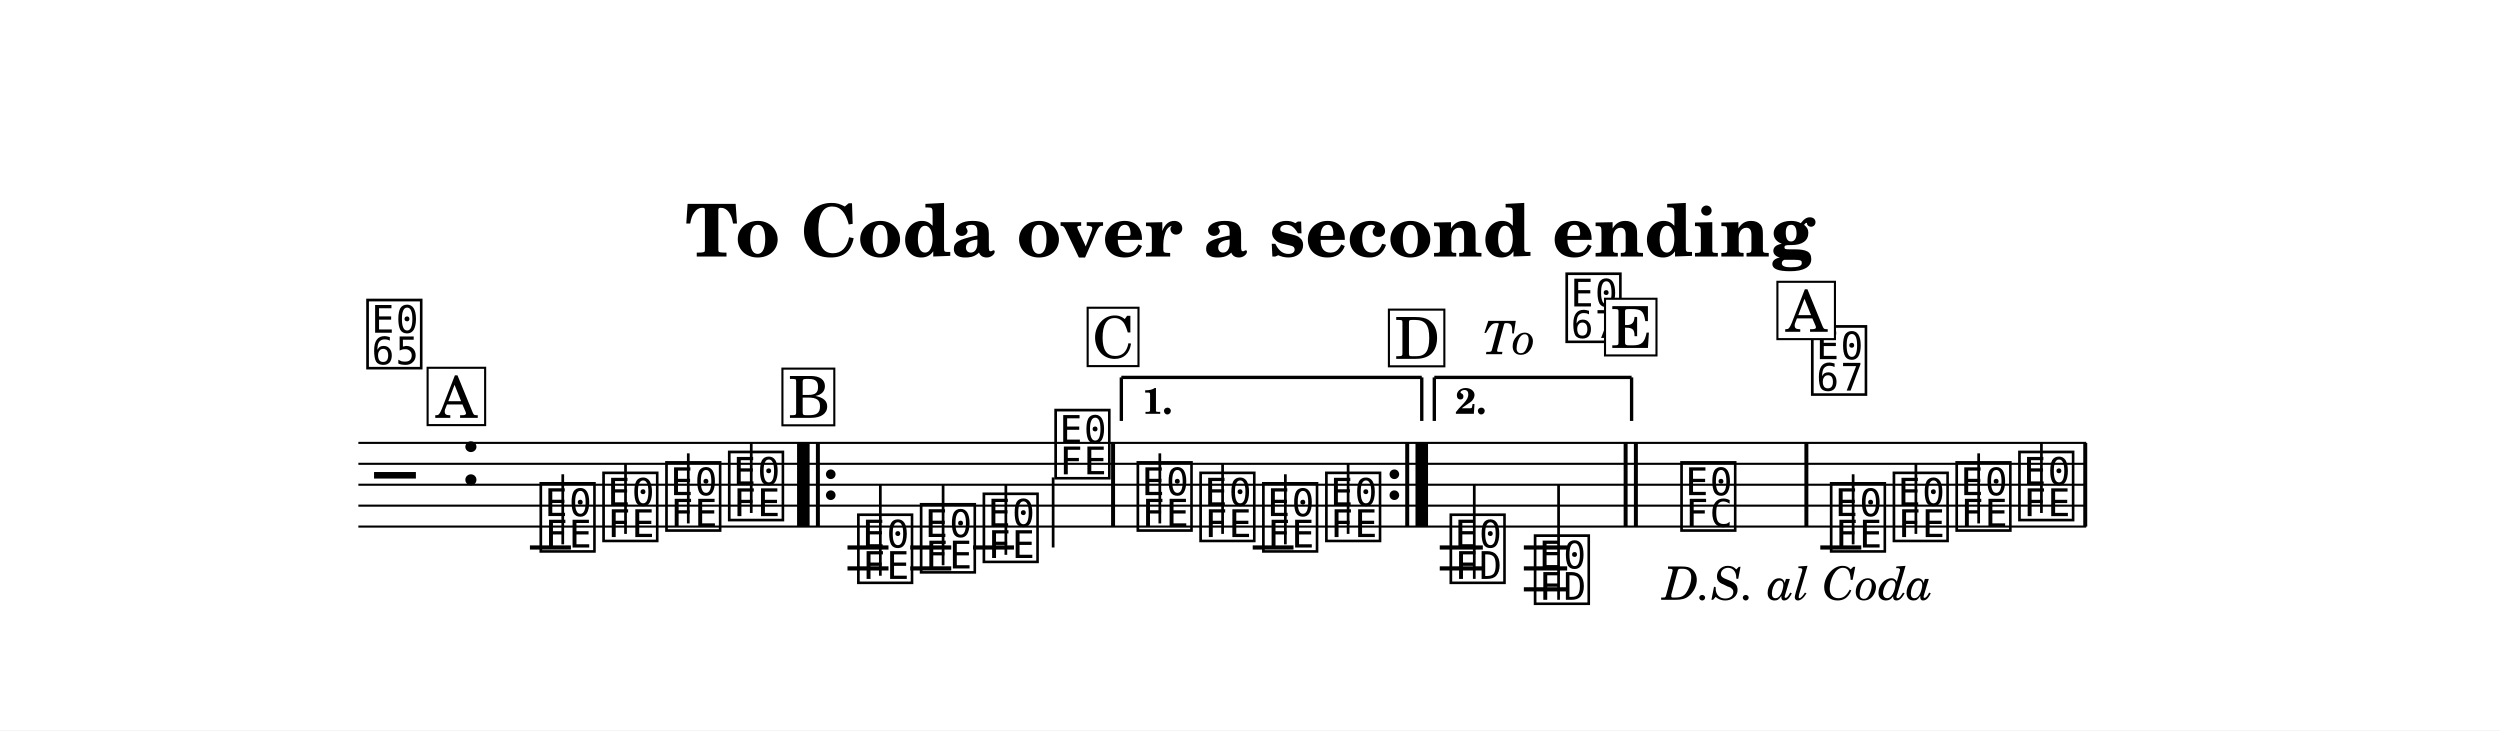
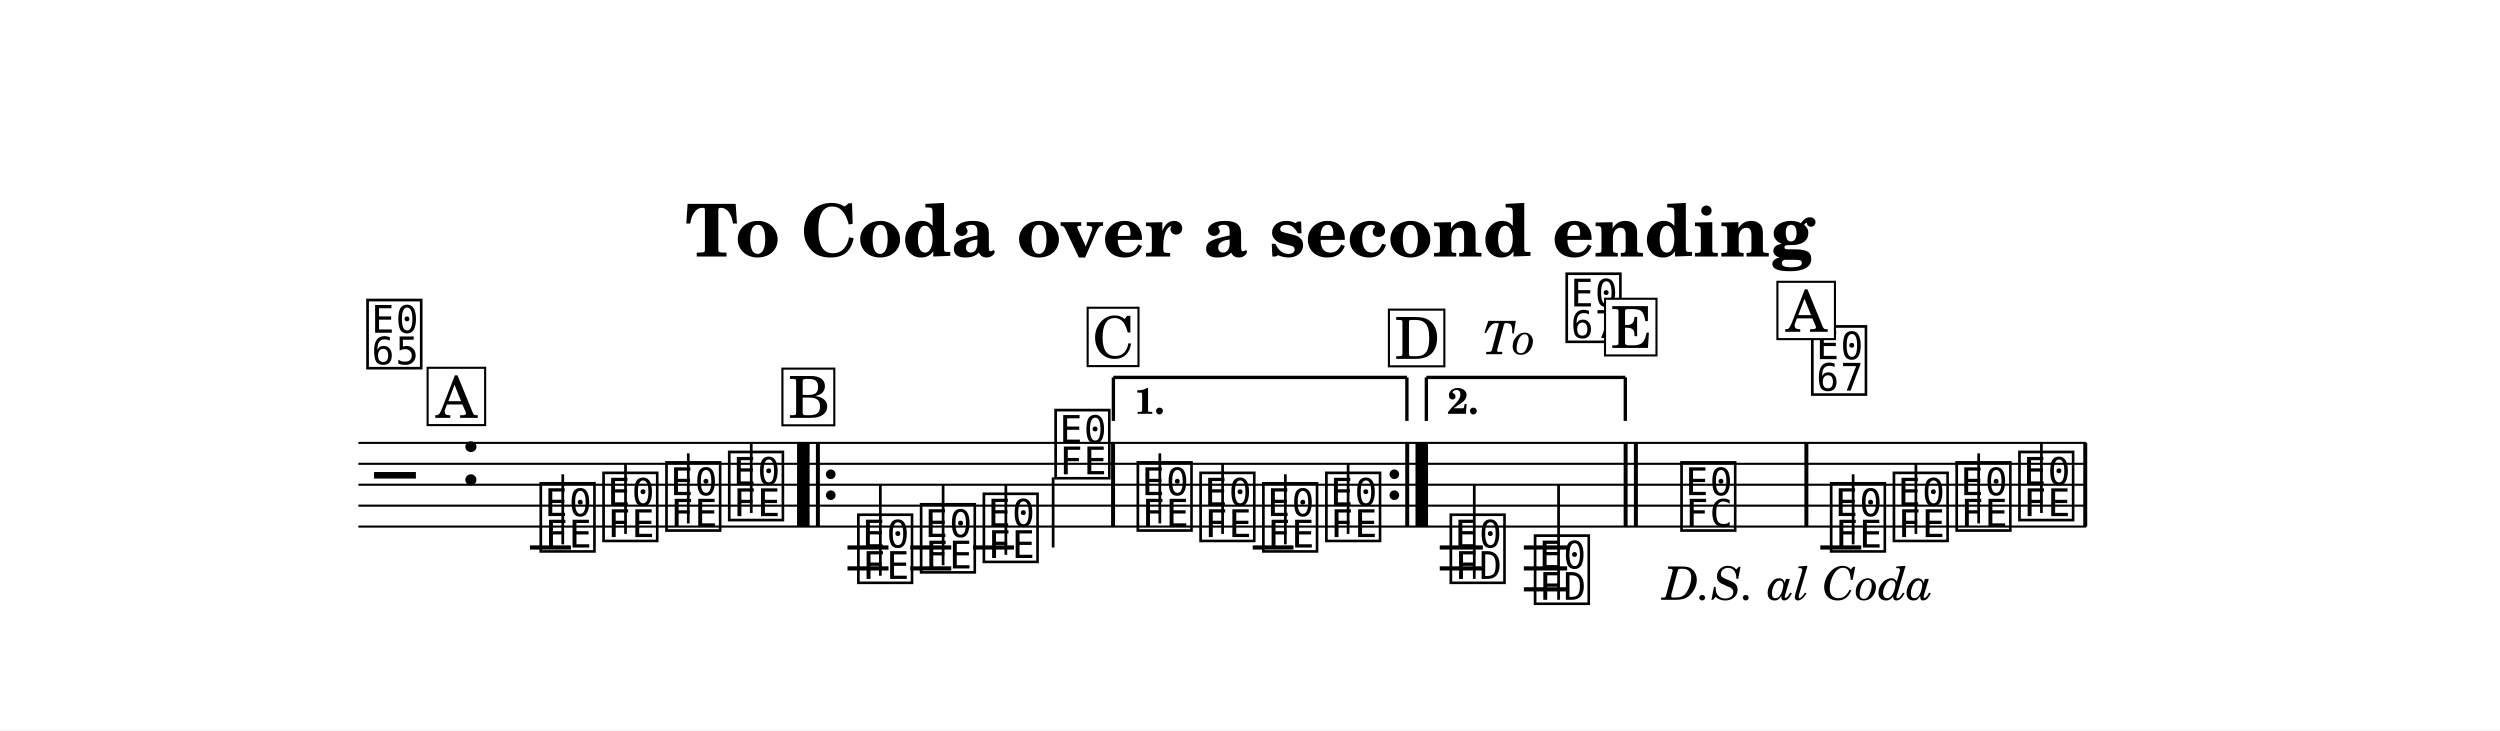
<svg xmlns="http://www.w3.org/2000/svg" width="1195.0" height="349.1" viewBox="0 0 119.50 34.91" font-family="TeX Gyre Schola, serif">
  <style>
  @font-face { font-family: 'Emmentaler'; src: local('Emmentaler'); }
  .music { font-family: 'Emmentaler', serif; }
</style>
  <rect x="0" y="0" width="119.50" height="34.91" fill="#FFFFFF" />
  <text x="59.75" y="12.26" font-size="3.49" font-weight="bold" text-anchor="middle" data-pos="738">To Coda over a second ending</text>
  <g transform="translate(8.54,0.00) scale(1,1)">
    <line x1="8.59" y1="21.17" x2="91.18" y2="21.17" stroke="#000000" stroke-width="0.100" />
    <line x1="8.59" y1="22.17" x2="91.18" y2="22.17" stroke="#000000" stroke-width="0.100" />
    <line x1="8.59" y1="23.17" x2="91.18" y2="23.17" stroke="#000000" stroke-width="0.100" />
    <line x1="8.59" y1="24.17" x2="91.18" y2="24.17" stroke="#000000" stroke-width="0.100" />
    <line x1="8.59" y1="25.17" x2="91.18" y2="25.17" stroke="#000000" stroke-width="0.100" />
    <text class="music" x="9.34" y="24.17" font-size="4.00" data-pos="793"></text>
    <text class="music" x="13.42" y="23.17" font-size="4.00" data-pos="774"></text>
    <line x1="16.79" y1="26.17" x2="18.75" y2="26.17" stroke="#000000" stroke-width="0.200" />
    <line x1="31.97" y1="26.17" x2="33.93" y2="26.17" stroke="#000000" stroke-width="0.200" />
    <line x1="31.97" y1="27.17" x2="33.93" y2="27.17" stroke="#000000" stroke-width="0.200" />
    <line x1="34.97" y1="26.17" x2="36.93" y2="26.17" stroke="#000000" stroke-width="0.200" />
    <line x1="34.97" y1="27.17" x2="36.93" y2="27.17" stroke="#000000" stroke-width="0.200" />
    <line x1="37.97" y1="26.17" x2="39.93" y2="26.17" stroke="#000000" stroke-width="0.200" />
    <line x1="51.34" y1="26.17" x2="53.29" y2="26.17" stroke="#000000" stroke-width="0.200" />
    <line x1="60.28" y1="26.17" x2="62.34" y2="26.17" stroke="#000000" stroke-width="0.200" />
    <line x1="60.28" y1="27.17" x2="62.34" y2="27.17" stroke="#000000" stroke-width="0.200" />
    <line x1="64.30" y1="26.17" x2="66.37" y2="26.17" stroke="#000000" stroke-width="0.200" />
    <line x1="64.30" y1="27.17" x2="66.37" y2="27.17" stroke="#000000" stroke-width="0.200" />
    <line x1="64.30" y1="28.17" x2="66.37" y2="28.17" stroke="#000000" stroke-width="0.200" />
    <line x1="78.47" y1="26.17" x2="80.43" y2="26.17" stroke="#000000" stroke-width="0.200" />
    <text class="music" x="17.12" y="26.17" font-size="4.00" data-pos="821"></text>
    <line x1="18.36" y1="26.02" x2="18.36" y2="22.67" stroke="#000000" stroke-width="0.130" />
    <text class="music" x="20.12" y="25.67" font-size="4.00" data-pos="824"></text>
    <line x1="21.36" y1="25.52" x2="21.36" y2="22.17" stroke="#000000" stroke-width="0.130" />
    <text class="music" x="23.13" y="25.17" font-size="4.00" data-pos="826"></text>
    <line x1="24.36" y1="25.02" x2="24.36" y2="21.67" stroke="#000000" stroke-width="0.130" />
    <text class="music" x="26.13" y="24.67" font-size="4.00" data-pos="828"></text>
    <line x1="27.37" y1="24.52" x2="27.37" y2="21.17" stroke="#000000" stroke-width="0.130" />
    <text class="music" x="32.30" y="27.67" font-size="4.00" data-pos="854"></text>
    <line x1="33.54" y1="27.52" x2="33.54" y2="23.17" stroke="#000000" stroke-width="0.130" />
    <text class="music" x="35.30" y="27.17" font-size="4.00" data-pos="857"></text>
    <line x1="36.54" y1="27.02" x2="36.54" y2="23.17" stroke="#000000" stroke-width="0.130" />
    <text class="music" x="38.30" y="26.67" font-size="4.00" data-pos="859"></text>
    <line x1="39.54" y1="26.52" x2="39.54" y2="23.17" stroke="#000000" stroke-width="0.130" />
    <text class="music" x="41.73" y="22.67" font-size="4.00" data-pos="861"></text>
    <line x1="41.80" y1="22.82" x2="41.80" y2="26.17" stroke="#000000" stroke-width="0.130" />
    <text class="music" x="45.66" y="25.17" font-size="4.00" data-pos="888"></text>
    <line x1="46.90" y1="25.02" x2="46.90" y2="21.67" stroke="#000000" stroke-width="0.130" />
    <text class="music" x="48.66" y="25.67" font-size="4.00" data-pos="891"></text>
    <line x1="49.90" y1="25.52" x2="49.90" y2="22.17" stroke="#000000" stroke-width="0.130" />
    <text class="music" x="51.66" y="26.17" font-size="4.00" data-pos="893"></text>
    <line x1="52.90" y1="26.02" x2="52.90" y2="22.67" stroke="#000000" stroke-width="0.130" />
    <text class="music" x="54.67" y="25.67" font-size="4.00" data-pos="895"></text>
    <line x1="55.90" y1="25.52" x2="55.90" y2="22.17" stroke="#000000" stroke-width="0.130" />
    <text class="music" x="60.62" y="27.67" font-size="4.00" data-pos="921"></text>
    <line x1="61.93" y1="27.67" x2="61.93" y2="23.17" stroke="#000000" stroke-width="0.130" />
    <text class="music" x="64.65" y="28.67" font-size="4.00" data-pos="924"></text>
    <line x1="65.96" y1="28.67" x2="65.96" y2="23.17" stroke="#000000" stroke-width="0.130" />
    <text class="music" x="71.65" y="25.17" font-size="4.00" data-pos="951"></text>
    <text class="music" x="78.80" y="26.17" font-size="4.00" data-pos="821"></text>
    <line x1="80.04" y1="26.02" x2="80.04" y2="22.67" stroke="#000000" stroke-width="0.130" />
    <text class="music" x="81.80" y="25.67" font-size="4.00" data-pos="824"></text>
    <line x1="83.04" y1="25.52" x2="83.04" y2="22.17" stroke="#000000" stroke-width="0.130" />
    <text class="music" x="84.80" y="25.17" font-size="4.00" data-pos="826"></text>
    <line x1="86.04" y1="25.02" x2="86.04" y2="21.67" stroke="#000000" stroke-width="0.130" />
    <text class="music" x="87.80" y="24.67" font-size="4.00" data-pos="828"></text>
    <line x1="89.04" y1="24.52" x2="89.04" y2="21.17" stroke="#000000" stroke-width="0.130" />
    <rect x="29.56" y="21.17" width="0.60" height="4.00" data-pos="981" />
    <rect x="30.46" y="21.17" width="0.19" height="4.00" data-pos="981" />
    <circle cx="31.17" cy="22.67" r="0.23" data-pos="981" />
    <circle cx="31.17" cy="23.67" r="0.23" data-pos="981" />
    <rect x="44.57" y="21.17" width="0.19" height="4.00" data-pos="864" />
    <circle cx="58.11" cy="22.67" r="0.23" data-pos="897" />
    <circle cx="58.11" cy="23.67" r="0.23" data-pos="897" />
    <rect x="58.63" y="21.17" width="0.19" height="4.00" data-pos="897" />
    <rect x="59.12" y="21.17" width="0.60" height="4.00" data-pos="897" />
    <rect x="69.07" y="21.17" width="0.19" height="4.00" data-pos="927" />
    <rect x="69.56" y="21.17" width="0.19" height="4.00" data-pos="927" />
    <rect x="77.71" y="21.17" width="0.19" height="4.00" data-pos="954" />
    <rect x="91.04" y="21.17" width="0.19" height="4.00" data-pos="830" />
-     <line x1="45.06" y1="18.04" x2="45.06" y2="20.12" stroke="#000000" stroke-width="0.160" data-pos="986" />
-     <line x1="45.06" y1="18.04" x2="59.42" y2="18.04" stroke="#000000" stroke-width="0.160" data-pos="986" />
-     <line x1="59.42" y1="18.04" x2="59.42" y2="20.12" stroke="#000000" stroke-width="0.160" data-pos="986" />
-     <text x="46.06" y="19.78" font-size="1.75" font-weight="bold" data-pos="986">1.</text>
-     <line x1="60.02" y1="18.04" x2="60.02" y2="20.12" stroke="#000000" stroke-width="0.160" data-pos="997" />
-     <line x1="60.02" y1="18.04" x2="69.45" y2="18.04" stroke="#000000" stroke-width="0.160" data-pos="997" />
-     <line x1="69.45" y1="18.04" x2="69.45" y2="20.12" stroke="#000000" stroke-width="0.160" data-pos="997" />
-     <text x="61.02" y="19.78" font-size="1.75" font-weight="bold" data-pos="997">2.</text>
+     <line x1="44.68" y1="18.04" x2="44.68" y2="20.12" stroke="#000000" stroke-width="0.160" data-pos="986" />
+     <line x1="44.68" y1="18.04" x2="58.71" y2="18.04" stroke="#000000" stroke-width="0.160" data-pos="986" />
+     <line x1="58.71" y1="18.04" x2="58.71" y2="20.12" stroke="#000000" stroke-width="0.160" data-pos="986" />
+     <text x="45.68" y="19.78" font-size="1.75" font-weight="bold" data-pos="986">1.</text>
+     <line x1="59.64" y1="18.04" x2="59.64" y2="20.12" stroke="#000000" stroke-width="0.160" data-pos="997" />
+     <line x1="59.64" y1="18.04" x2="69.15" y2="18.04" stroke="#000000" stroke-width="0.160" data-pos="997" />
+     <line x1="69.15" y1="18.04" x2="69.15" y2="20.12" stroke="#000000" stroke-width="0.160" data-pos="997" />
+     <text x="60.64" y="19.78" font-size="1.75" font-weight="bold" data-pos="997">2.</text>
    <text class="music" x="8.84" y="17.41" font-size="4.00" data-pos="973"></text>
    <rect x="11.90" y="17.58" width="2.75" height="2.74" fill="#FFFFFF" stroke="#000000" stroke-width="0.100" data-pos="803" />
    <text x="13.28" y="19.97" font-size="2.77" text-anchor="middle" data-pos="803">A</text>
    <text x="62.32" y="16.93" font-size="2.20" font-style="italic" data-pos="1005">To</text>
    <text class="music" x="66.16" y="16.15" font-size="4.00" data-pos="1005"></text>
    <text x="77.40" y="28.67" font-size="2.20" font-style="italic" text-anchor="middle" data-pos="1018">D.S. al Coda</text>
    <text class="music" x="77.90" y="18.67" font-size="4.00" data-pos="1029"></text>
    <rect x="76.42" y="13.47" width="2.75" height="2.74" fill="#FFFFFF" stroke="#000000" stroke-width="0.100" data-pos="803" />
    <text x="77.81" y="15.86" font-size="2.77" text-anchor="middle" data-pos="803">A</text>
    <rect x="28.86" y="17.62" width="2.48" height="2.71" fill="#FFFFFF" stroke="#000000" stroke-width="0.100" data-pos="836" />
    <text x="30.14" y="19.97" font-size="2.77" text-anchor="middle" data-pos="836">B</text>
    <rect x="43.45" y="14.71" width="2.43" height="2.79" fill="#FFFFFF" stroke="#000000" stroke-width="0.100" data-pos="870" />
    <text x="44.68" y="17.11" font-size="2.77" text-anchor="middle" data-pos="870">C</text>
    <rect x="57.85" y="14.80" width="2.65" height="2.71" fill="#FFFFFF" stroke="#000000" stroke-width="0.100" data-pos="903" />
    <text x="59.20" y="17.15" font-size="2.77" text-anchor="middle" data-pos="903">D</text>
    <rect x="68.18" y="14.28" width="2.46" height="2.71" fill="#FFFFFF" stroke="#000000" stroke-width="0.100" data-pos="933" />
    <text x="69.45" y="16.63" font-size="2.77" text-anchor="middle" data-pos="933">E</text>
  </g>
</svg>
